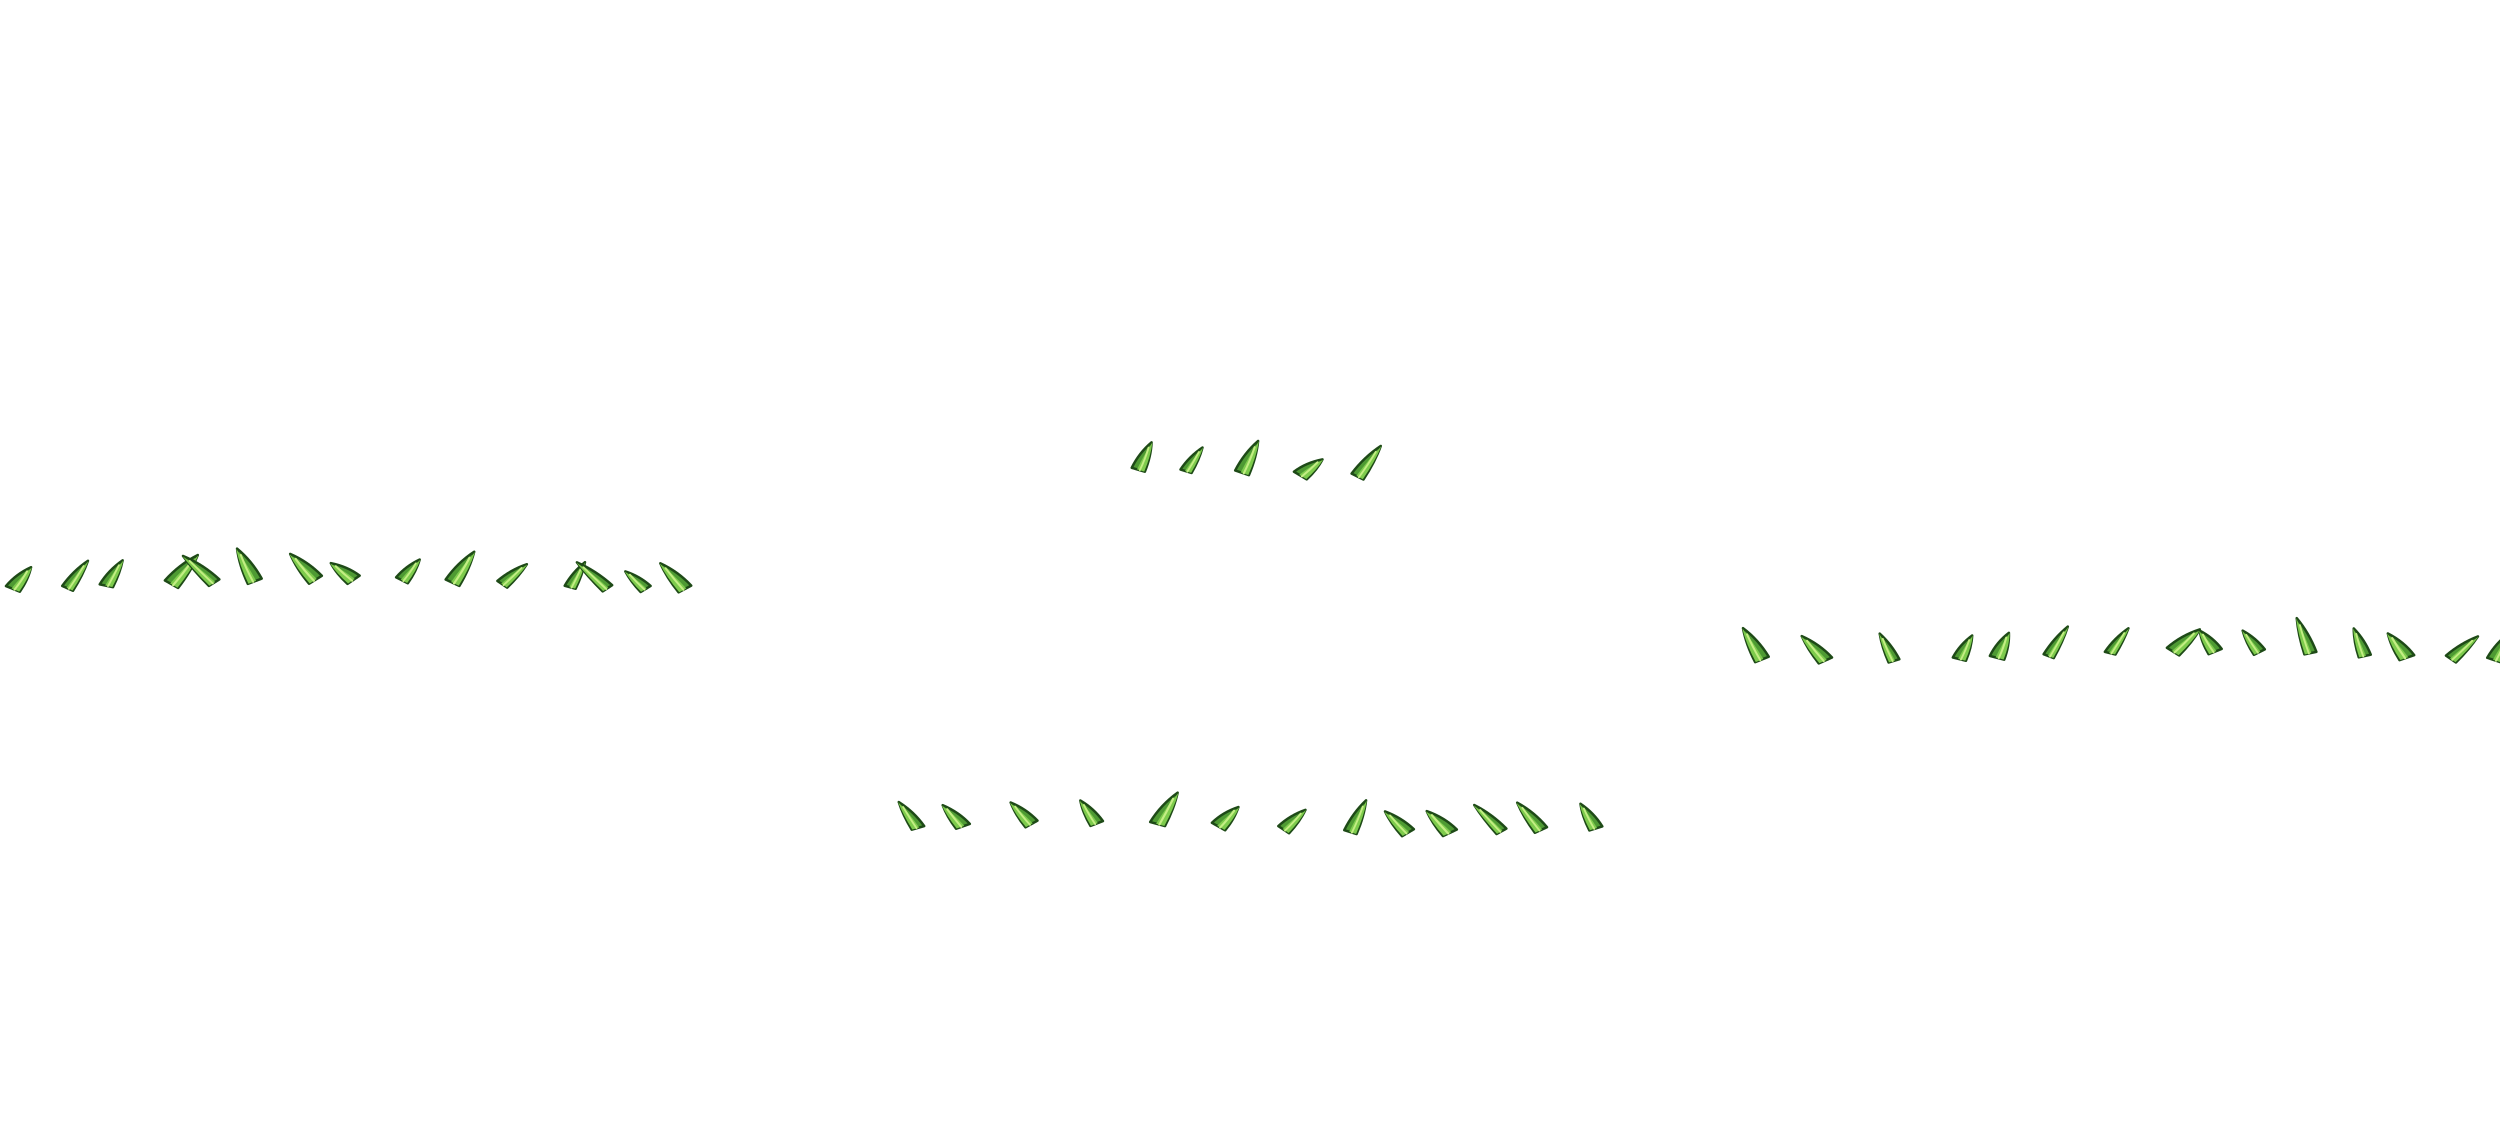
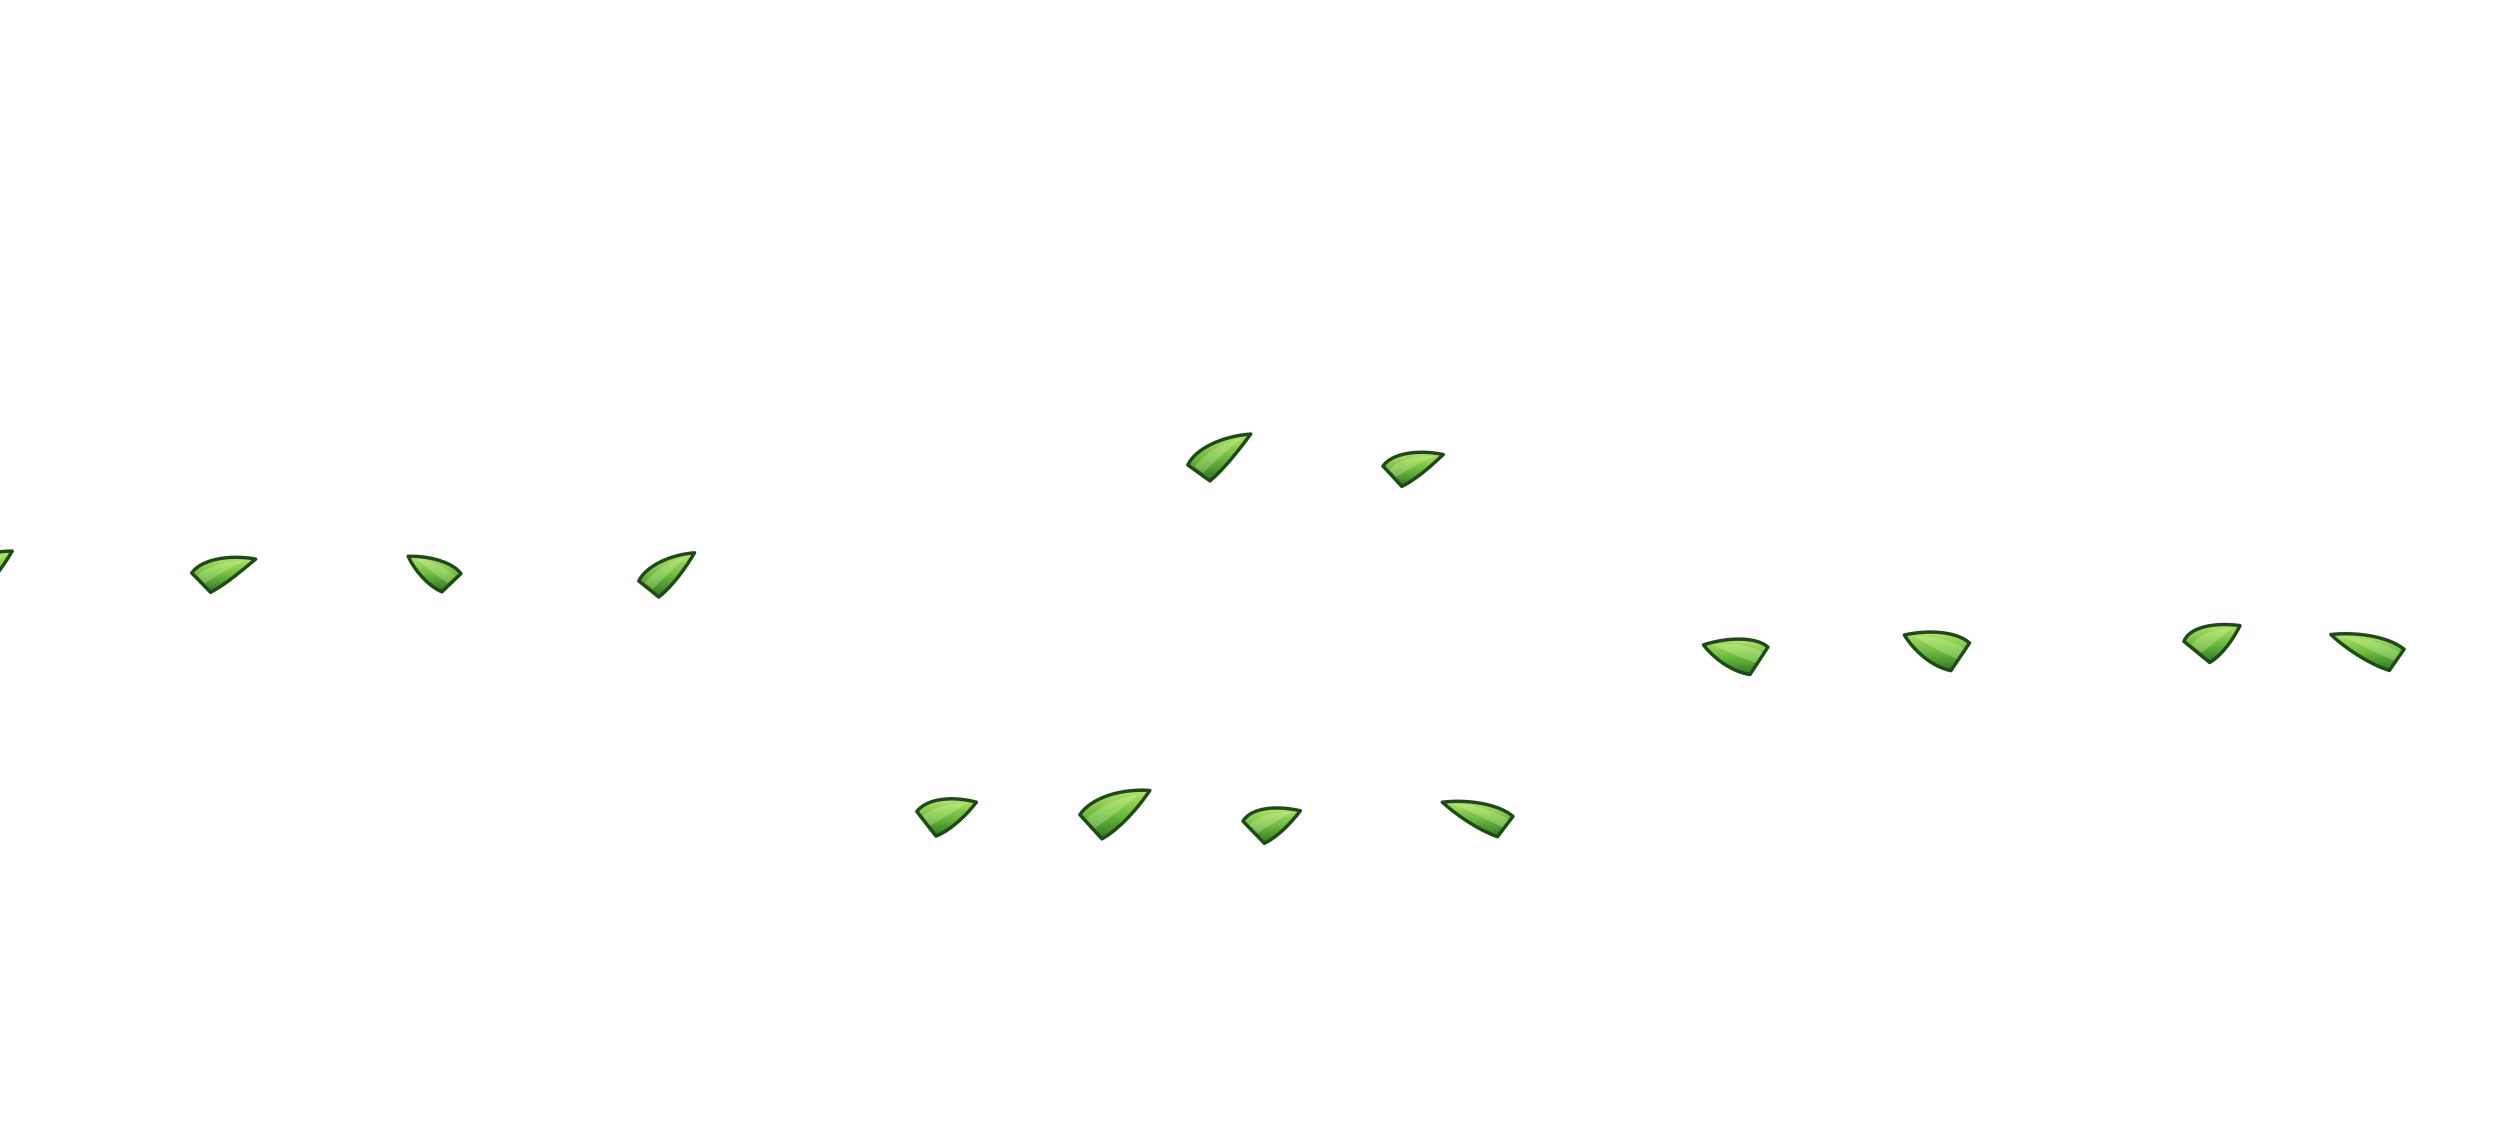
<svg xmlns="http://www.w3.org/2000/svg" width="1600" height="720" viewBox="0 0 1600 720">
-   <path d="M-35.3,375.1 Q-29,366.5 -19.3,361 Q-21.1,369.3 -26.5,378.3 Z" fill="#4E9A33" stroke="#1E4A17" stroke-width="1.6" stroke-linejoin="round" />
-   <path d="M-31.7,376.4 Q-25.7,367.6 -18.8,361.1 Q-21.3,369.2 -26.9,378.1 Z" fill="#7DCB4C" />
-   <path d="M-29.9,377.1 Q-25.5,370.7 -21.9,364" stroke="#C4EE84" stroke-width="1.3" fill="none" stroke-linecap="round" />
-   <path d="M3.8,375.1 Q10.2,367.4 19.9,363 Q18.2,370.7 12.7,378.7 Z" fill="#4E9A33" stroke="#1E4A17" stroke-width="1.6" stroke-linejoin="round" />
-   <path d="M7.4,376.6 Q13.6,368.8 20.4,363.2 Q18,370.6 12.3,378.6 Z" fill="#7DCB4C" />
-   <path d="M9.3,377.4 Q13.8,371.7 17.3,365.7" stroke="#C4EE84" stroke-width="1.3" fill="none" stroke-linecap="round" />
-   <path d="M39.8,375 Q46.9,365.2 56.3,358.9 Q53.1,368.1 46.7,378.1 Z" fill="#4E9A33" stroke="#1E4A17" stroke-width="1.6" stroke-linejoin="round" />
-   <path d="M42.6,376.2 Q49.5,366.4 56.6,359.1 Q52.9,368 46.4,377.9 Z" fill="#7DCB4C" />
-   <path d="M44.1,376.9 Q49.1,369.8 53.5,362.3" stroke="#C4EE84" stroke-width="1.2" fill="none" stroke-linecap="round" />
-   <path d="M63.8,374 Q69.3,365 78.5,358.6 Q76.9,366.6 72.3,375.8 Z" fill="#4E9A33" stroke="#1E4A17" stroke-width="1.6" stroke-linejoin="round" />
-   <path d="M67.3,374.7 Q72.6,365.7 79,358.7 Q76.7,366.6 71.9,375.7 Z" fill="#7DCB4C" />
-   <path d="M69.1,375.1 Q72.8,368.5 76.1,361.8" stroke="#C4EE84" stroke-width="1.2" fill="none" stroke-linecap="round" />
-   <path d="M105.5,371.5 Q114.7,361.2 126.6,355.2 Q122.4,365.5 114,376.3 Z" fill="#4E9A33" stroke="#1E4A17" stroke-width="1.6" stroke-linejoin="round" />
-   <path d="M108.9,373.4 Q118,363 127,355.5 Q122.2,365.4 113.6,376.1 Z" fill="#7DCB4C" />
-   <path d="M110.8,374.5 Q117.3,366.9 123,358.8" stroke="#C4EE84" stroke-width="1.4" fill="none" stroke-linecap="round" />
-   <path d="M133.7,375 Q123.7,365 117.1,355.8 Q129.8,361.1 140.4,370.8 Z" fill="#4E9A33" stroke="#1E4A17" stroke-width="1.6" stroke-linejoin="round" />
-   <path d="M134,374.8 Q123.9,364.9 116.8,356 Q127.2,362.8 137.7,372.5 Z" fill="#7DCB4C" />
-   <path d="M136.2,373.4 Q128.7,366.3 121.4,359" stroke="#C4EE84" stroke-width="1.2" fill="none" stroke-linecap="round" />
-   <path d="M158.6,373.7 Q153.1,361.9 151.7,351.1 Q161.1,358.8 167.5,370.3 Z" fill="#4E9A33" stroke="#1E4A17" stroke-width="1.6" stroke-linejoin="round" />
-   <path d="M159,373.6 Q153.3,361.8 151.2,351.3 Q157.7,360.2 163.9,371.7 Z" fill="#7DCB4C" />
-   <path d="M162,372.4 Q157.5,364 154.1,355.2" stroke="#C4EE84" stroke-width="1.3" fill="none" stroke-linecap="round" />
-   <path d="M197.8,373.6 Q189.7,364 185.7,354.5 Q197.1,359.4 206,368.5 Z" fill="#4E9A33" stroke="#1E4A17" stroke-width="1.6" stroke-linejoin="round" />
-   <path d="M198.2,373.4 Q189.9,363.9 185.3,354.8 Q194,361.4 202.7,370.5 Z" fill="#7DCB4C" />
-   <path d="M200.9,371.7 Q194.6,365 189.2,357.7" stroke="#C4EE84" stroke-width="1.4" fill="none" stroke-linecap="round" />
-   <path d="M222.4,373.7 Q215.3,367.2 211.7,360.4 Q222.3,362.5 230.2,368.4 Z" fill="#4E9A33" stroke="#1E4A17" stroke-width="1.6" stroke-linejoin="round" />
-   <path d="M222.8,373.4 Q215.5,367.1 211.3,360.7 Q219.3,364.5 227,370.5 Z" fill="#7DCB4C" />
-   <path d="M225.4,371.7 Q219.8,367.2 214.9,362.4" stroke="#C4EE84" stroke-width="1.3" fill="none" stroke-linecap="round" />
-   <path d="M253.5,369.5 Q259.8,362.2 268.6,358.1 Q266.5,365.6 261,373.3 Z" fill="#4E9A33" stroke="#1E4A17" stroke-width="1.6" stroke-linejoin="round" />
-   <path d="M256.5,371 Q262.6,363.6 269,358.3 Q266.3,365.5 260.6,373.1 Z" fill="#7DCB4C" />
-   <path d="M258.1,371.9 Q262.5,366.5 266.1,360.6" stroke="#C4EE84" stroke-width="1.2" fill="none" stroke-linecap="round" />
-   <path d="M285.2,370.9 Q292.9,360 303.5,353.1 Q300.8,363.7 294,375 Z" fill="#4E9A33" stroke="#1E4A17" stroke-width="1.6" stroke-linejoin="round" />
-   <path d="M288.7,372.5 Q296.3,361.6 304,353.3 Q300.6,363.6 293.6,374.8 Z" fill="#7DCB4C" />
-   <path d="M290.6,373.4 Q296.1,365.4 300.5,357" stroke="#C4EE84" stroke-width="1.4" fill="none" stroke-linecap="round" />
-   <path d="M318.3,371.8 Q326.8,364.6 337.2,361.1 Q332.5,368.5 324.6,376.1 Z" fill="#4E9A33" stroke="#1E4A17" stroke-width="1.6" stroke-linejoin="round" />
-   <path d="M320.8,373.5 Q329.2,366.2 337.5,361.3 Q332.3,368.4 324.3,375.9 Z" fill="#7DCB4C" />
-   <path d="M322.2,374.5 Q328.2,369.1 333.8,363.5" stroke="#C4EE84" stroke-width="1.2" fill="none" stroke-linecap="round" />
-   <path d="M361.4,374.9 Q366.5,366 374.4,359.8 Q372.8,367.7 368.4,376.8 Z" fill="#4E9A33" stroke="#1E4A17" stroke-width="1.6" stroke-linejoin="round" />
-   <path d="M364.3,375.7 Q369.2,366.8 374.7,359.9 Q372.6,367.7 368.1,376.7 Z" fill="#7DCB4C" />
-   <path d="M365.8,376.1 Q369.3,369.6 372.2,363" stroke="#C4EE84" stroke-width="1.2" fill="none" stroke-linecap="round" />
-   <path d="M385.7,378.5 Q375.9,368.8 369.2,359.9 Q381.4,365.2 391.8,374.5 Z" fill="#4E9A33" stroke="#1E4A17" stroke-width="1.6" stroke-linejoin="round" />
-   <path d="M386,378.3 Q376,368.7 368.9,360.1 Q379,366.7 389.3,376.2 Z" fill="#7DCB4C" />
-   <path d="M388,377 Q380.6,370.1 373.4,363.1" stroke="#C4EE84" stroke-width="1.2" fill="none" stroke-linecap="round" />
-   <path d="M410,378.9 Q403.7,372.3 400.2,365.7 Q409.4,368.7 416.4,375 Z" fill="#4E9A33" stroke="#1E4A17" stroke-width="1.6" stroke-linejoin="round" />
-   <path d="M410.3,378.7 Q403.8,372.2 399.9,365.9 Q407,370.2 413.8,376.6 Z" fill="#7DCB4C" />
-   <path d="M412.5,377.4 Q407.5,372.8 403.1,367.8" stroke="#C4EE84" stroke-width="1.2" fill="none" stroke-linecap="round" />
-   <path d="M434.3,379.1 Q426.6,369.6 422.6,360.5 Q433.9,365.7 442.4,374.8 Z" fill="#4E9A33" stroke="#1E4A17" stroke-width="1.6" stroke-linejoin="round" />
-   <path d="M434.7,379 Q426.8,369.5 422.2,360.7 Q430.8,367.3 439.2,376.6 Z" fill="#7DCB4C" />
-   <path d="M437.4,377.5 Q431.4,370.8 426,363.7" stroke="#C4EE84" stroke-width="1.3" fill="none" stroke-linecap="round" />
-   <path d="M583.5,531 Q577.8,521.6 575.2,513.3 Q585,519.5 591.5,528.7 Z" fill="#4E9A33" stroke="#1E4A17" stroke-width="1.6" stroke-linejoin="round" />
-   <path d="M583.9,530.9 Q578,521.5 574.8,513.4 Q582,520.4 588.3,529.6 Z" fill="#7DCB4C" />
-   <path d="M586.6,530.1 Q582.1,523.4 578,516.5" stroke="#C4EE84" stroke-width="1.2" fill="none" stroke-linecap="round" />
-   <path d="M611.9,530.4 Q605.9,522.5 603.3,515.3 Q613.8,519.8 620.7,527.3 Z" fill="#4E9A33" stroke="#1E4A17" stroke-width="1.6" stroke-linejoin="round" />
-   <path d="M612.3,530.2 Q606.1,522.4 602.8,515.5 Q610.5,520.9 617.1,528.5 Z" fill="#7DCB4C" />
-   <path d="M615.2,529.2 Q610.5,523.6 606.2,517.9" stroke="#C4EE84" stroke-width="1.3" fill="none" stroke-linecap="round" />
-   <path d="M656.3,529.5 Q649.8,521.5 646.8,513.6 Q656.7,517.6 664,525.2 Z" fill="#4E9A33" stroke="#1E4A17" stroke-width="1.6" stroke-linejoin="round" />
-   <path d="M656.6,529.3 Q649.9,521.4 646.4,513.8 Q653.7,519.3 660.9,526.9 Z" fill="#7DCB4C" />
-   <path d="M659.2,527.9 Q654.1,522.3 649.7,516.2" stroke="#C4EE84" stroke-width="1.2" fill="none" stroke-linecap="round" />
-   <path d="M697.9,528.6 Q692.9,520.2 691.4,512.3 Q700.1,517.4 705.9,525.5 Z" fill="#4E9A33" stroke="#1E4A17" stroke-width="1.6" stroke-linejoin="round" />
-   <path d="M698.2,528.5 Q693.1,520.1 691,512.5 Q697,518.6 702.6,526.8 Z" fill="#7DCB4C" />
-   <path d="M700.9,527.4 Q696.9,521.5 693.7,515.2" stroke="#C4EE84" stroke-width="1.2" fill="none" stroke-linecap="round" />
-   <path d="M736.1,526.1 Q743,515 753.7,507.3 Q751.5,517.4 745.6,528.7 Z" fill="#4E9A33" stroke="#1E4A17" stroke-width="1.6" stroke-linejoin="round" />
-   <path d="M739.9,527.2 Q746.6,516 754.2,507.5 Q751.3,517.3 745.2,528.6 Z" fill="#7DCB4C" />
-   <path d="M742,527.7 Q746.7,519.6 750.8,511.2" stroke="#C4EE84" stroke-width="1.4" fill="none" stroke-linecap="round" />
-   <path d="M775.6,526.6 Q782.6,519.8 792.6,516.5 Q790.2,524 784.1,531.4 Z" fill="#4E9A33" stroke="#1E4A17" stroke-width="1.6" stroke-linejoin="round" />
-   <path d="M779,528.5 Q785.8,521.6 793.1,516.8 Q790,523.9 783.7,531.1 Z" fill="#7DCB4C" />
-   <path d="M780.9,529.6 Q785.8,524.5 789.8,518.9" stroke="#C4EE84" stroke-width="1.4" fill="none" stroke-linecap="round" />
-   <path d="M818.1,528.7 Q825.7,521.7 835.5,518.3 Q832,525.8 825,533.3 Z" fill="#4E9A33" stroke="#1E4A17" stroke-width="1.6" stroke-linejoin="round" />
-   <path d="M820.9,530.6 Q828.4,523.4 835.9,518.5 Q831.8,525.7 824.7,533.1 Z" fill="#7DCB4C" />
-   <path d="M822.4,531.6 Q827.8,526.4 832.5,520.7" stroke="#C4EE84" stroke-width="1.2" fill="none" stroke-linecap="round" />
-   <path d="M860.3,531.3 Q865.9,520.1 874.3,512.2 Q873.1,522.4 868.2,533.8 Z" fill="#4E9A33" stroke="#1E4A17" stroke-width="1.6" stroke-linejoin="round" />
-   <path d="M863.5,532.3 Q868.9,521.1 874.8,512.3 Q872.9,522.3 867.9,533.7 Z" fill="#7DCB4C" />
-   <path d="M865.2,532.9 Q869.2,524.7 872.2,516.2" stroke="#C4EE84" stroke-width="1.2" fill="none" stroke-linecap="round" />
-   <path d="M897.3,535.2 Q890.1,527.2 886.4,519.3 Q896.9,523.2 904.9,530.7 Z" fill="#4E9A33" stroke="#1E4A17" stroke-width="1.6" stroke-linejoin="round" />
-   <path d="M897.7,535 Q890.3,527.1 886,519.6 Q894,524.9 901.8,532.5 Z" fill="#7DCB4C" />
-   <path d="M900.2,533.5 Q894.6,527.9 889.6,521.9" stroke="#C4EE84" stroke-width="1.2" fill="none" stroke-linecap="round" />
-   <path d="M923.5,535.1 Q916.5,526.9 913.1,519.1 Q924.5,523.1 932.4,530.9 Z" fill="#4E9A33" stroke="#1E4A17" stroke-width="1.6" stroke-linejoin="round" />
-   <path d="M923.9,534.9 Q916.7,526.8 912.6,519.3 Q921.1,524.7 928.8,532.6 Z" fill="#7DCB4C" />
-   <path d="M926.9,533.5 Q921.4,527.7 916.4,521.7" stroke="#C4EE84" stroke-width="1.4" fill="none" stroke-linecap="round" />
-   <path d="M957.8,533.8 Q949.1,524 943.5,515.2 Q954.7,520.8 964.1,530.3 Z" fill="#4E9A33" stroke="#1E4A17" stroke-width="1.6" stroke-linejoin="round" />
-   <path d="M958.1,533.6 Q949.3,523.9 943.1,515.4 Q952.4,522.2 961.5,531.7 Z" fill="#7DCB4C" />
-   <path d="M960.2,532.4 Q953.6,525.5 947.3,518.4" stroke="#C4EE84" stroke-width="1.2" fill="none" stroke-linecap="round" />
-   <path d="M982.3,533 Q974.9,522.9 971,513.7 Q981.9,519.6 990.1,529.4 Z" fill="#4E9A33" stroke="#1E4A17" stroke-width="1.6" stroke-linejoin="round" />
-   <path d="M982.7,532.8 Q975.1,522.8 970.5,513.8 Q979,521 987,530.8 Z" fill="#7DCB4C" />
-   <path d="M985.3,531.6 Q979.5,524.4 974.3,517" stroke="#C4EE84" stroke-width="1.2" fill="none" stroke-linecap="round" />
-   <path d="M1017.2,531.5 Q1012.6,522.5 1011.5,514.4 Q1020.1,520.2 1025.5,528.9 Z" fill="#4E9A33" stroke="#1E4A17" stroke-width="1.6" stroke-linejoin="round" />
-   <path d="M1017.5,531.3 Q1012.8,522.5 1011,514.6 Q1016.9,521.2 1022.1,529.9 Z" fill="#7DCB4C" />
-   <path d="M1020.3,530.5 Q1016.6,524.1 1013.7,517.5" stroke="#C4EE84" stroke-width="1.2" fill="none" stroke-linecap="round" />
-   <path d="M724.3,299.4 Q729.1,289.7 737,283.1 Q736.7,292 732.7,301.9 Z" fill="#4E9A33" stroke="#1E4A17" stroke-width="1.6" stroke-linejoin="round" />
-   <path d="M727.7,300.4 Q732.3,290.7 737.5,283.2 Q736.5,291.9 732.3,301.8 Z" fill="#7DCB4C" />
-   <path d="M729.5,300.9 Q732.9,293.9 735.1,286.5" stroke="#C4EE84" stroke-width="1.2" fill="none" stroke-linecap="round" />
-   <path d="M755.5,300.5 Q761.1,292.1 769.6,286.4 Q767.6,294.1 762.6,302.7 Z" fill="#4E9A33" stroke="#1E4A17" stroke-width="1.6" stroke-linejoin="round" />
-   <path d="M758.4,301.4 Q763.9,292.9 770,286.5 Q767.4,294 762.3,302.6 Z" fill="#7DCB4C" />
-   <path d="M759.9,301.9 Q763.8,295.7 767.3,289.3" stroke="#C4EE84" stroke-width="1.2" fill="none" stroke-linecap="round" />
-   <path d="M790.5,301.1 Q796.3,289.9 805.2,282.2 Q804.2,292.6 799.3,304.1 Z" fill="#4E9A33" stroke="#1E4A17" stroke-width="1.6" stroke-linejoin="round" />
-   <path d="M794.1,302.3 Q799.7,291.1 805.7,282.4 Q804,292.6 798.9,304 Z" fill="#7DCB4C" />
-   <path d="M796,303 Q800.1,294.8 803,286.2" stroke="#C4EE84" stroke-width="1.3" fill="none" stroke-linecap="round" />
-   <path d="M828.1,301.9 Q835.7,296.1 846.4,294 Q843.1,300.5 836.3,306.8 Z" fill="#4E9A33" stroke="#1E4A17" stroke-width="1.6" stroke-linejoin="round" />
-   <path d="M831.5,303.9 Q838.9,298 846.8,294.2 Q842.9,300.4 836,306.6 Z" fill="#7DCB4C" />
-   <path d="M833.2,304.9 Q838.5,300.6 843.2,295.9" stroke="#C4EE84" stroke-width="1.3" fill="none" stroke-linecap="round" />
-   <path d="M865,303.1 Q873.1,292.4 883.7,285.4 Q880,295.7 872.6,306.9 Z" fill="#4E9A33" stroke="#1E4A17" stroke-width="1.6" stroke-linejoin="round" />
-   <path d="M868.1,304.6 Q876,293.8 884.1,285.6 Q879.8,295.6 872.2,306.7 Z" fill="#7DCB4C" />
-   <path d="M869.7,305.4 Q875.5,297.5 880.5,289.2" stroke="#C4EE84" stroke-width="1.2" fill="none" stroke-linecap="round" />
-   <path d="M1123.3,423.8 Q1117.4,412.5 1115.5,402 Q1125.3,409.3 1132,420.3 Z" fill="#4E9A33" stroke="#1E4A17" stroke-width="1.6" stroke-linejoin="round" />
-   <path d="M1123.7,423.7 Q1117.6,412.4 1115.1,402.2 Q1121.9,410.7 1128.5,421.7 Z" fill="#7DCB4C" />
-   <path d="M1126.6,422.5 Q1121.8,414.4 1118.1,406" stroke="#C4EE84" stroke-width="1.3" fill="none" stroke-linecap="round" />
-   <path d="M1164,424.6 Q1156.8,415.5 1153.1,407.1 Q1164.4,412.1 1172.5,420.8 Z" fill="#4E9A33" stroke="#1E4A17" stroke-width="1.6" stroke-linejoin="round" />
-   <path d="M1164.4,424.4 Q1157,415.5 1152.6,407.3 Q1161.2,413.6 1169.1,422.3 Z" fill="#7DCB4C" />
-   <path d="M1167.2,423.1 Q1161.6,416.7 1156.5,410.1" stroke="#C4EE84" stroke-width="1.3" fill="none" stroke-linecap="round" />
-   <path d="M1208.7,424 Q1204.4,414.2 1203,405.5 Q1210.5,412.3 1215.6,421.9 Z" fill="#4E9A33" stroke="#1E4A17" stroke-width="1.6" stroke-linejoin="round" />
-   <path d="M1209,423.9 Q1204.5,414.1 1202.6,405.6 Q1207.9,413.1 1212.8,422.7 Z" fill="#7DCB4C" />
-   <path d="M1211.3,423.2 Q1207.8,416.2 1205,408.9" stroke="#C4EE84" stroke-width="1.2" fill="none" stroke-linecap="round" />
-   <path d="M1249.8,420.8 Q1254.3,412.5 1262.2,406.7 Q1261.8,414.4 1258.2,422.9 Z" fill="#4E9A33" stroke="#1E4A17" stroke-width="1.6" stroke-linejoin="round" />
-   <path d="M1253.2,421.7 Q1257.5,413.3 1262.6,406.8 Q1261.6,414.3 1257.8,422.8 Z" fill="#7DCB4C" />
-   <path d="M1255,422.1 Q1258.1,416 1260.3,409.7" stroke="#C4EE84" stroke-width="1.2" fill="none" stroke-linecap="round" />
-   <path d="M1273.5,419.8 Q1277.8,411 1285.7,405 Q1286.1,413.2 1282.7,422.2 Z" fill="#4E9A33" stroke="#1E4A17" stroke-width="1.6" stroke-linejoin="round" />
-   <path d="M1277.2,420.7 Q1281.3,411.9 1286.2,405.1 Q1285.9,413.1 1282.3,422.1 Z" fill="#7DCB4C" />
-   <path d="M1279.2,421.2 Q1282.2,414.8 1284,408.1" stroke="#C4EE84" stroke-width="1.3" fill="none" stroke-linecap="round" />
-   <path d="M1307.9,418.7 Q1314.6,408.2 1323.4,401 Q1320.4,410.5 1314.4,421.2 Z" fill="#4E9A33" stroke="#1E4A17" stroke-width="1.6" stroke-linejoin="round" />
-   <path d="M1310.6,419.7 Q1317.1,409.2 1323.8,401.2 Q1320.3,410.5 1314.1,421.1 Z" fill="#7DCB4C" />
-   <path d="M1312,420.3 Q1316.6,412.6 1320.8,404.7" stroke="#C4EE84" stroke-width="1.2" fill="none" stroke-linecap="round" />
-   <path d="M1347.1,417.2 Q1353.1,408.4 1362.2,402.1 Q1359.3,409.9 1353.9,418.9 Z" fill="#4E9A33" stroke="#1E4A17" stroke-width="1.6" stroke-linejoin="round" />
-   <path d="M1349.8,417.9 Q1355.7,409 1362.6,402.2 Q1359.1,409.8 1353.6,418.8 Z" fill="#7DCB4C" />
-   <path d="M1351.3,418.3 Q1355.5,411.8 1359.5,405.2" stroke="#C4EE84" stroke-width="1.2" fill="none" stroke-linecap="round" />
-   <path d="M1386.8,414.6 Q1396,406.6 1407.9,402.8 Q1403.1,411 1394.7,419.5 Z" fill="#4E9A33" stroke="#1E4A17" stroke-width="1.6" stroke-linejoin="round" />
-   <path d="M1390,416.6 Q1399,408.5 1408.3,403 Q1402.9,410.9 1394.3,419.3 Z" fill="#7DCB4C" />
-   <path d="M1391.7,417.6 Q1398.2,411.7 1404.1,405.4" stroke="#C4EE84" stroke-width="1.3" fill="none" stroke-linecap="round" />
-   <path d="M1413.5,418.7 Q1408.9,411 1407.8,403.6 Q1416.4,408 1421.9,415.3 Z" fill="#4E9A33" stroke="#1E4A17" stroke-width="1.6" stroke-linejoin="round" />
-   <path d="M1413.9,418.6 Q1409.1,410.9 1407.3,403.8 Q1413.2,409.3 1418.5,416.7 Z" fill="#7DCB4C" />
-   <path d="M1416.7,417.4 Q1412.9,412 1409.9,406.2" stroke="#C4EE84" stroke-width="1.3" fill="none" stroke-linecap="round" />
-   <path d="M1442.5,419.1 Q1437.3,411.2 1435.3,403.6 Q1443.6,408.1 1449.5,415.6 Z" fill="#4E9A33" stroke="#1E4A17" stroke-width="1.6" stroke-linejoin="round" />
-   <path d="M1442.8,419 Q1437.4,411.2 1435,403.8 Q1440.9,409.4 1446.6,417 Z" fill="#7DCB4C" />
-   <path d="M1445.1,417.8 Q1441,412.2 1437.6,406.3" stroke="#C4EE84" stroke-width="1.2" fill="none" stroke-linecap="round" />
-   <path d="M1474.8,418.8 Q1470.8,406.4 1469.9,395.6 Q1477.7,404.9 1482.5,417.2 Z" fill="#4E9A33" stroke="#1E4A17" stroke-width="1.6" stroke-linejoin="round" />
-   <path d="M1475.1,418.8 Q1470.9,406.3 1469.5,395.7 Q1474.7,405.5 1479.3,417.9 Z" fill="#7DCB4C" />
-   <path d="M1477.7,418.2 Q1474.4,409.2 1471.9,400.1" stroke="#C4EE84" stroke-width="1.2" fill="none" stroke-linecap="round" />
-   <path d="M1509.6,420.7 Q1506.4,410.9 1506.4,402.2 Q1513.4,409.3 1517.3,419 Z" fill="#4E9A33" stroke="#1E4A17" stroke-width="1.6" stroke-linejoin="round" />
-   <path d="M1509.9,420.7 Q1506.6,410.8 1506,402.3 Q1510.4,410 1514.2,419.7 Z" fill="#7DCB4C" />
-   <path d="M1512.5,420.1 Q1509.8,413 1508,405.7" stroke="#C4EE84" stroke-width="1.2" fill="none" stroke-linecap="round" />
-   <path d="M1535.7,422.5 Q1530.1,413.7 1528.2,405.4 Q1538.6,410.7 1545.1,419.3 Z" fill="#4E9A33" stroke="#1E4A17" stroke-width="1.6" stroke-linejoin="round" />
-   <path d="M1536.2,422.4 Q1530.3,413.6 1527.7,405.6 Q1535,412 1541.3,420.6 Z" fill="#7DCB4C" />
-   <path d="M1539.3,421.3 Q1534.8,415 1531,408.4" stroke="#C4EE84" stroke-width="1.4" fill="none" stroke-linecap="round" />
-   <path d="M1565.4,419.6 Q1574.7,411.6 1585.9,407.3 Q1580.5,415.4 1571.8,424 Z" fill="#4E9A33" stroke="#1E4A17" stroke-width="1.6" stroke-linejoin="round" />
-   <path d="M1568,421.4 Q1577.1,413.2 1586.2,407.6 Q1580.3,415.3 1571.5,423.8 Z" fill="#7DCB4C" />
-   <path d="M1569.4,422.3 Q1576,416.3 1582.2,410.1" stroke="#C4EE84" stroke-width="1.2" fill="none" stroke-linecap="round" />
-   <path d="M1591.8,421 Q1597.3,411.4 1606.2,405 Q1605.5,414.1 1600.9,424 Z" fill="#4E9A33" stroke="#1E4A17" stroke-width="1.6" stroke-linejoin="round" />
-   <path d="M1595.5,422.2 Q1600.8,412.6 1606.7,405.2 Q1605.3,414 1600.5,423.8 Z" fill="#7DCB4C" />
-   <path d="M1597.4,422.9 Q1601.3,415.8 1604,408.4" stroke="#C4EE84" stroke-width="1.3" fill="none" stroke-linecap="round" />
-   <path d="M1631.8,420.7 Q1638.8,413.8 1648.2,410.4 Q1645.6,417.9 1639.3,425.2 Z" fill="#4E9A33" stroke="#1E4A17" stroke-width="1.6" stroke-linejoin="round" />
-   <path d="M1634.8,422.6 Q1641.6,415.5 1648.7,410.7 Q1645.4,417.8 1639,425 Z" fill="#7DCB4C" />
-   <path d="M1636.5,423.5 Q1641.4,418.4 1645.5,412.8" stroke="#C4EE84" stroke-width="1.2" fill="none" stroke-linecap="round" />
+   <defs>
+     <linearGradient id="gBack" x1="0" y1="0" x2="0" y2="1">
+       <stop offset="0" stop-color="#6FB43E" />
+       <stop offset="1" stop-color="#235A1C" />
+     </linearGradient>
+     <linearGradient id="gMid" x1="0" y1="0" x2="0" y2="1">
+       <stop offset="0" stop-color="#B4E567" />
+       <stop offset=".5" stop-color="#6CBB3F" />
+       <stop offset="1" stop-color="#2F7424" />
+     </linearGradient>
+     <linearGradient id="gFront" x1="0" y1="0" x2="0" y2="1">
+       <stop offset="0" stop-color="#9AD655" />
+       <stop offset=".55" stop-color="#4E9A33" />
+       <stop offset="1" stop-color="#265F1D" />
+     </linearGradient>
+     <linearGradient id="gMass" x1="0" y1="0" x2="0" y2="1">
+       <stop offset="0" stop-color="#8ED15A" />
+       <stop offset=".4" stop-color="#4E9A33" />
+       <stop offset="1" stop-color="#22561A" />
+     </linearGradient>
+     <linearGradient id="gShade" x1="0" y1="0" x2="0" y2="1">
+       <stop offset="0" stop-color="#000" stop-opacity=".38" />
+       <stop offset="1" stop-color="#000" stop-opacity="0" />
+     </linearGradient>
+   </defs>
+   <path d="M-33.1,370.3 C-27,359.3 -8.9,352.7 7.8,352.7 C2,362.9 -8.2,376.7 -18.7,383.7 Z" fill="url(#gMid)" stroke="#1E4A17" stroke-width="2.2" stroke-linejoin="round" />
+   <path d="M-28.6,372.4 C-22.4,364.6 -9.2,357.7 1.9,355.3 C-5.1,361.5 -15.3,371.2 -23.1,377.5 Z" fill="#E4FAB0" opacity=".28" />
+   <path d="M122.7,366.7 C129,357.8 146.9,354.8 163.6,357.8 C156,364.2 144.6,373.9 134.8,379.1 Z" fill="url(#gMid)" stroke="#1E4A17" stroke-width="2.2" stroke-linejoin="round" />
+   <path d="M126.5,368.5 C132.6,362.3 146,358.5 157.6,358.8 C149.5,362.1 138.6,368.4 131.1,373.3 Z" fill="#E4FAB0" opacity=".28" />
+   <path d="M282.8,378.8 C273.5,374.7 265,364.5 261.2,356 C274.3,355.7 289.3,359.5 295,367.1 Z" fill="url(#gMid)" stroke="#1E4A17" stroke-width="2.2" stroke-linejoin="round" />
+   <path d="M286.6,373.2 C279.9,368.9 271.5,361.9 266,357.2 C275,358.6 286,363.1 291.2,368.7 Z" fill="#E4FAB0" opacity=".28" />
+   <path d="M408.8,371.8 C413.9,361.8 429.6,354.9 444.5,353.8 C439.3,362.7 430.5,375.2 421.6,382.1 Z" fill="url(#gMid)" stroke="#1E4A17" stroke-width="2.2" stroke-linejoin="round" />
+   <path d="M412.8,373 C418,365.7 429.5,358.9 439.4,356.1 C433.2,361.8 424.3,370.8 417.7,376.9 Z" fill="#E4FAB0" opacity=".28" />
+   <path d="M586.8,519.4 C593,510.9 609.7,509.3 624.9,513.4 C618.9,521.2 608.8,531.3 599,535.1 Z" fill="url(#gMid)" stroke="#1E4A17" stroke-width="2.2" stroke-linejoin="round" />
+   <path d="M590.6,522.3 C596.7,516.6 609.1,513.6 619.3,514.1 C612.6,518.1 602.7,524.4 595.2,528.3 Z" fill="#E4FAB0" opacity=".28" />
+   <path d="M691.1,521.4 C698.6,510.2 718.2,504.6 735.9,505.9 C728.9,516.4 716.9,530.4 705.2,536.9 Z" fill="url(#gMid)" stroke="#1E4A17" stroke-width="2.2" stroke-linejoin="round" />
+   <path d="M695.4,524.2 C702.8,516.3 717.3,510 729.2,508.3 C721.4,514.5 709.7,524 700.8,530.1 Z" fill="#E4FAB0" opacity=".28" />
+   <path d="M795.5,525.6 C800.3,517.1 816.6,515.2 832.2,518.9 C826.9,525.9 818.1,535.5 809.2,539.7 Z" fill="url(#gMid)" stroke="#1E4A17" stroke-width="2.2" stroke-linejoin="round" />
+   <path d="M799.7,528 C804.8,522.2 816.7,519.1 827.1,519.6 C820.6,523.2 811.6,529.2 804.9,533.3 Z" fill="#E4FAB0" opacity=".28" />
+   <path d="M958.4,535.5 C946,531.2 931.7,521.3 923.1,513.4 C939.2,511.5 958.9,514.4 968.3,522.5 Z" fill="url(#gMid)" stroke="#1E4A17" stroke-width="2.2" stroke-linejoin="round" />
+   <path d="M961.5,529.5 C952.1,524.9 939.1,518.4 930.1,514.5 C942,514.7 957,518.5 965.3,524.5 Z" fill="#E4FAB0" opacity=".28" />
+   <path d="M760.2,297.6 C765.3,286.7 783.1,279 800.5,277.8 C793.9,286.7 783.8,299.9 774.4,307.8 Z" fill="url(#gMid)" stroke="#1E4A17" stroke-width="2.2" stroke-linejoin="round" />
+   <path d="M764.6,298.8 C770,290.7 783.1,283.3 794.8,280.5 C787.2,286.2 777,295.7 770,302.6 Z" fill="#E4FAB0" opacity=".28" />
+   <path d="M885.1,298.3 C890.9,289.9 907.9,287.6 923.7,290.9 C917,297.3 906.6,306.7 897.2,311.3 Z" fill="url(#gMid)" stroke="#1E4A17" stroke-width="2.2" stroke-linejoin="round" />
+   <path d="M888.9,300.3 C894.6,294.5 907.2,291.2 918.1,291.7 C910.7,294.9 900.6,300.9 893.4,305.2 Z" fill="#E4FAB0" opacity=".28" />
+   <path d="M1120,431.7 C1108.4,430 1096.5,421.1 1090.2,412.7 C1105.2,407.9 1123.4,407.2 1131.5,414.1 Z" fill="url(#gMid)" stroke="#1E4A17" stroke-width="2.2" stroke-linejoin="round" />
+   <path d="M1123.6,424.2 C1115,421.4 1103.8,416.3 1096.4,412.8 C1107.1,411.3 1120.7,412.8 1127.9,417.6 Z" fill="#E4FAB0" opacity=".28" />
+   <path d="M1248.6,429.2 C1236.6,426.9 1224.8,416.4 1218.8,406.4 C1233.7,403 1252,403.9 1260.5,411.5 Z" fill="url(#gMid)" stroke="#1E4A17" stroke-width="2.2" stroke-linejoin="round" />
+   <path d="M1252.3,421.7 C1243.4,418.4 1232.3,411.9 1225.1,407.1 C1235.7,406.8 1249.3,409.6 1256.8,414.9 Z" fill="#E4FAB0" opacity=".28" />
+   <path d="M1397.7,410.5 C1401.1,401.4 1417.2,398.1 1433.6,400.4 C1429.7,408.3 1422.6,419 1414.2,424 Z" fill="url(#gMid)" stroke="#1E4A17" stroke-width="2.2" stroke-linejoin="round" />
+   <path d="M1402.8,412.6 C1407,406.4 1418.4,402.1 1428.9,401.7 C1423.1,406 1415.2,413.1 1409.1,417.8 Z" fill="#E4FAB0" opacity=".28" />
+   <path d="M1529.2,429.1 C1516,425 1500.7,414.6 1491.7,406.1 C1507.9,404.3 1528.3,407.2 1538.6,415.5 Z" fill="url(#gMid)" stroke="#1E4A17" stroke-width="2.2" stroke-linejoin="round" />
+   <path d="M1532.1,422.9 C1522.1,418.4 1508.4,411.6 1499.1,407.3 C1511.1,407.7 1526.7,411.7 1535.7,417.7 Z" fill="#E4FAB0" opacity=".28" />
</svg>
